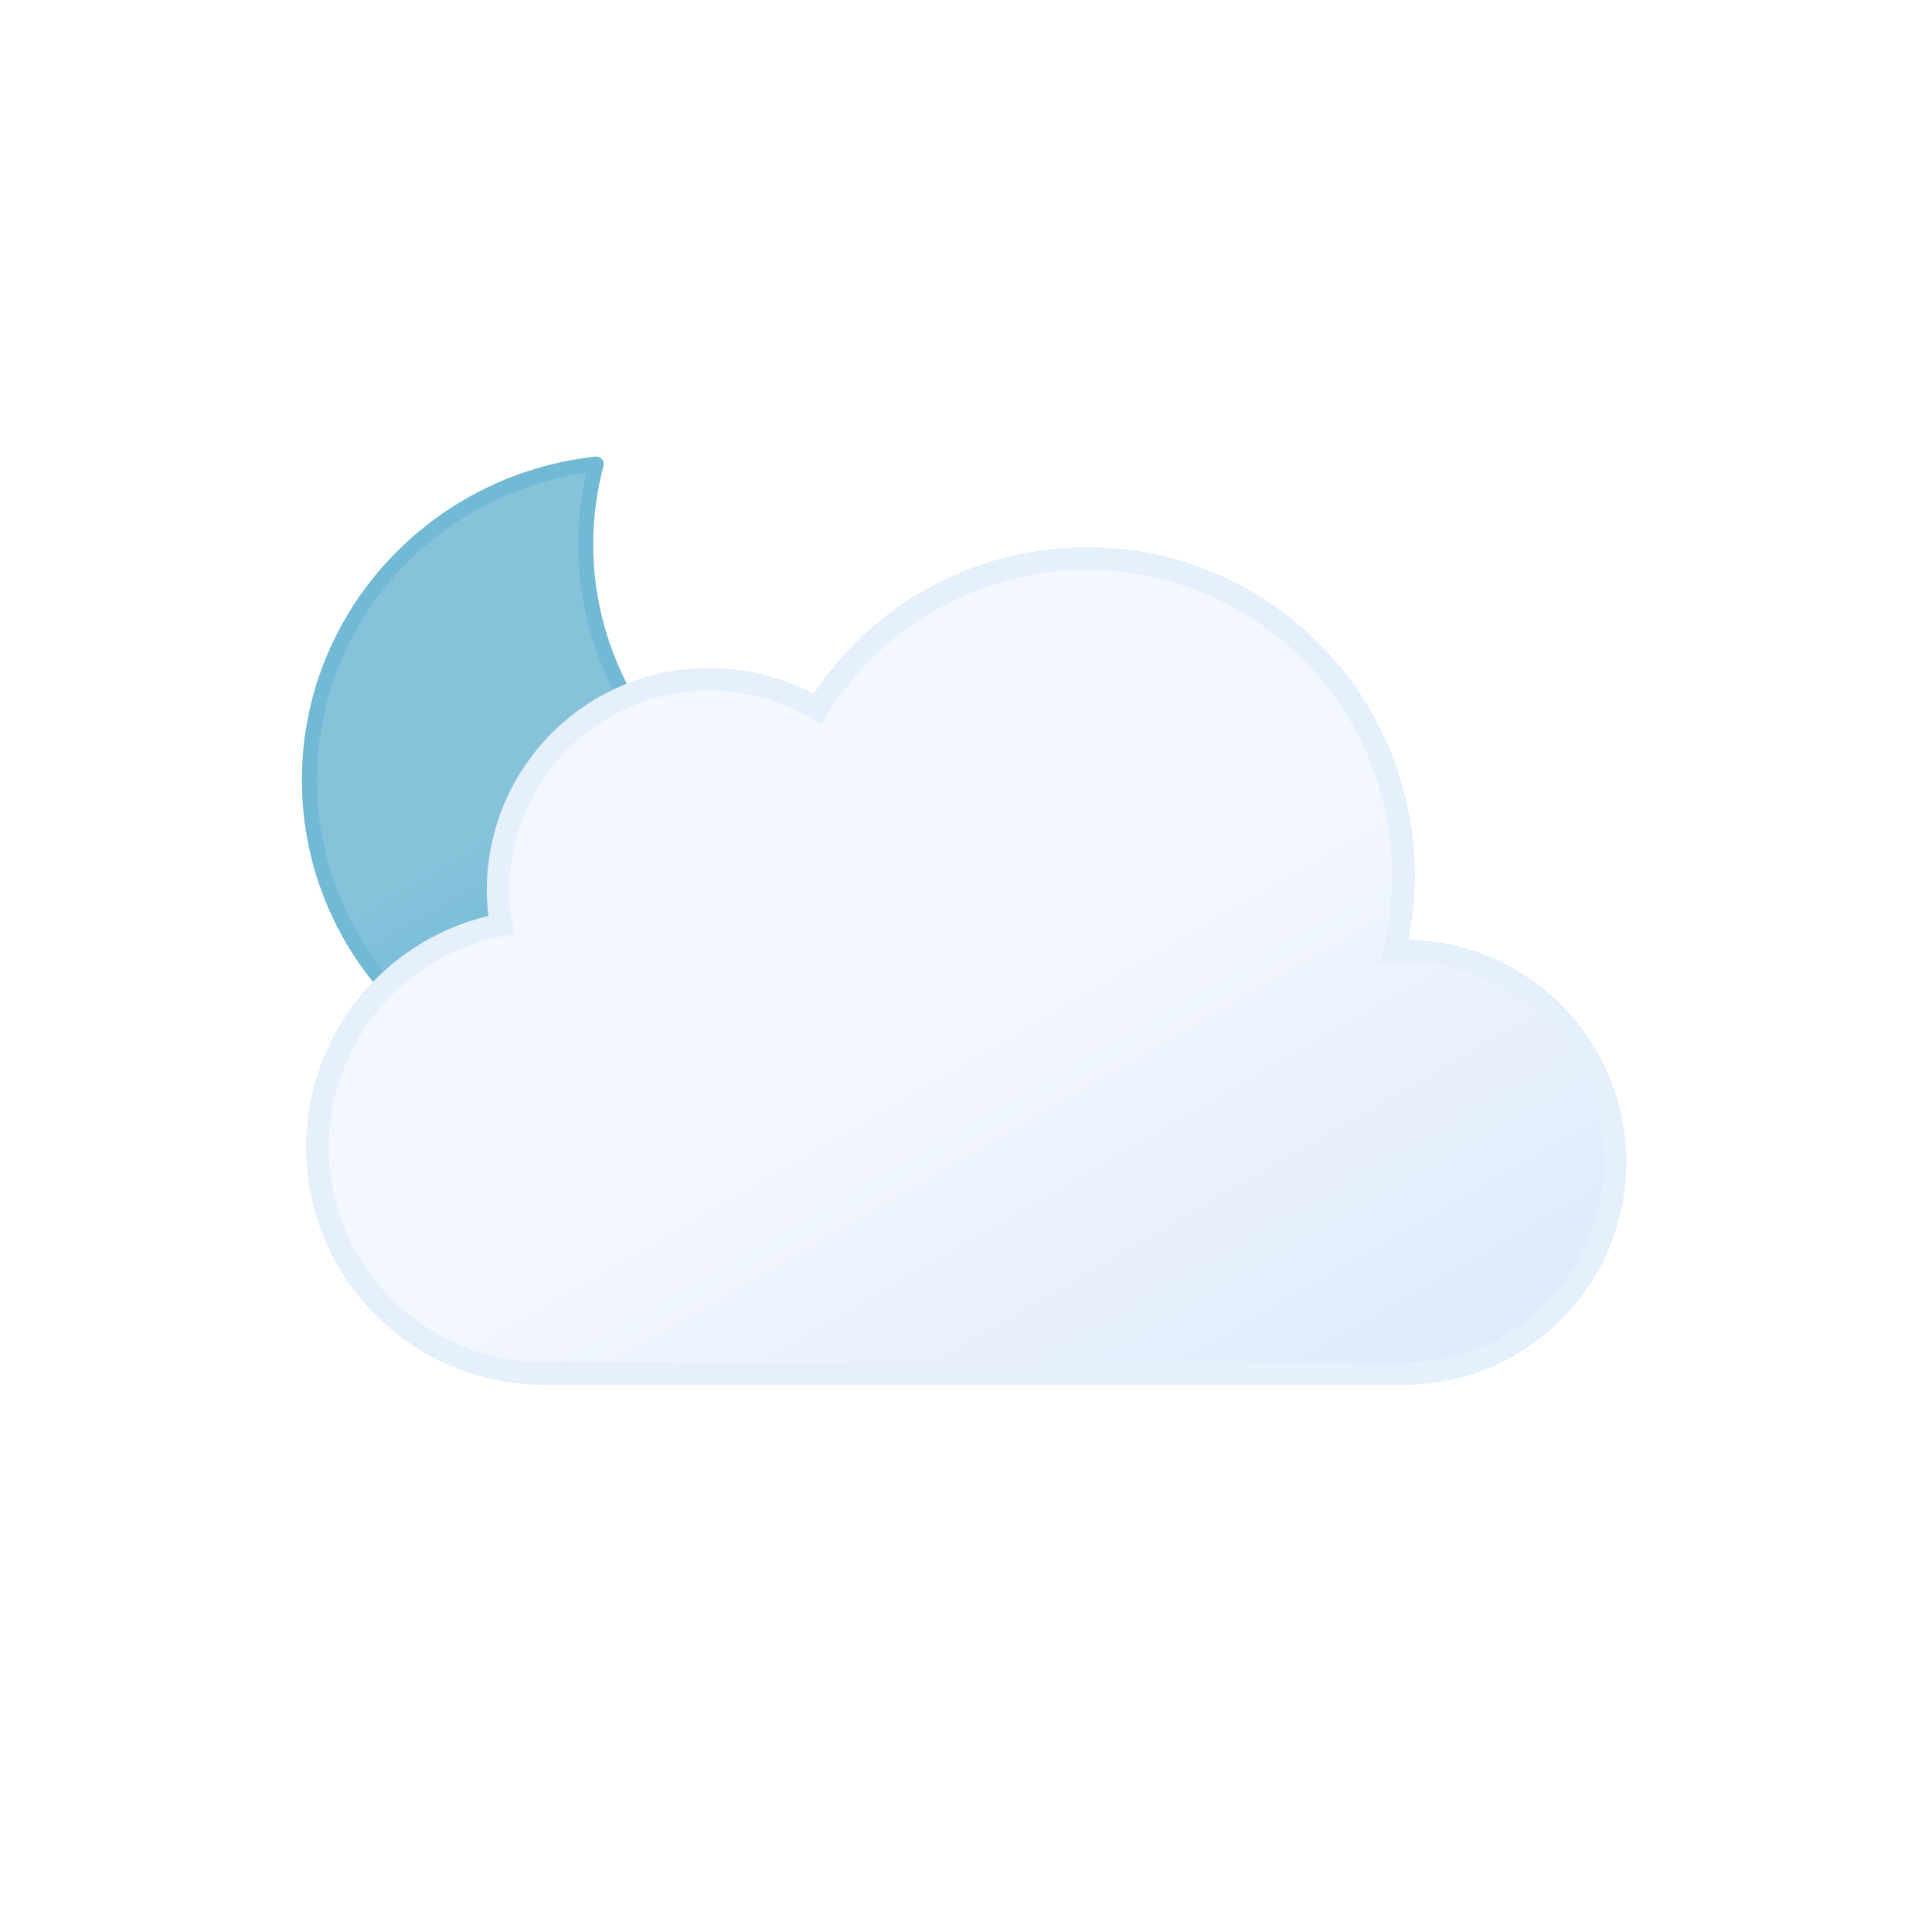
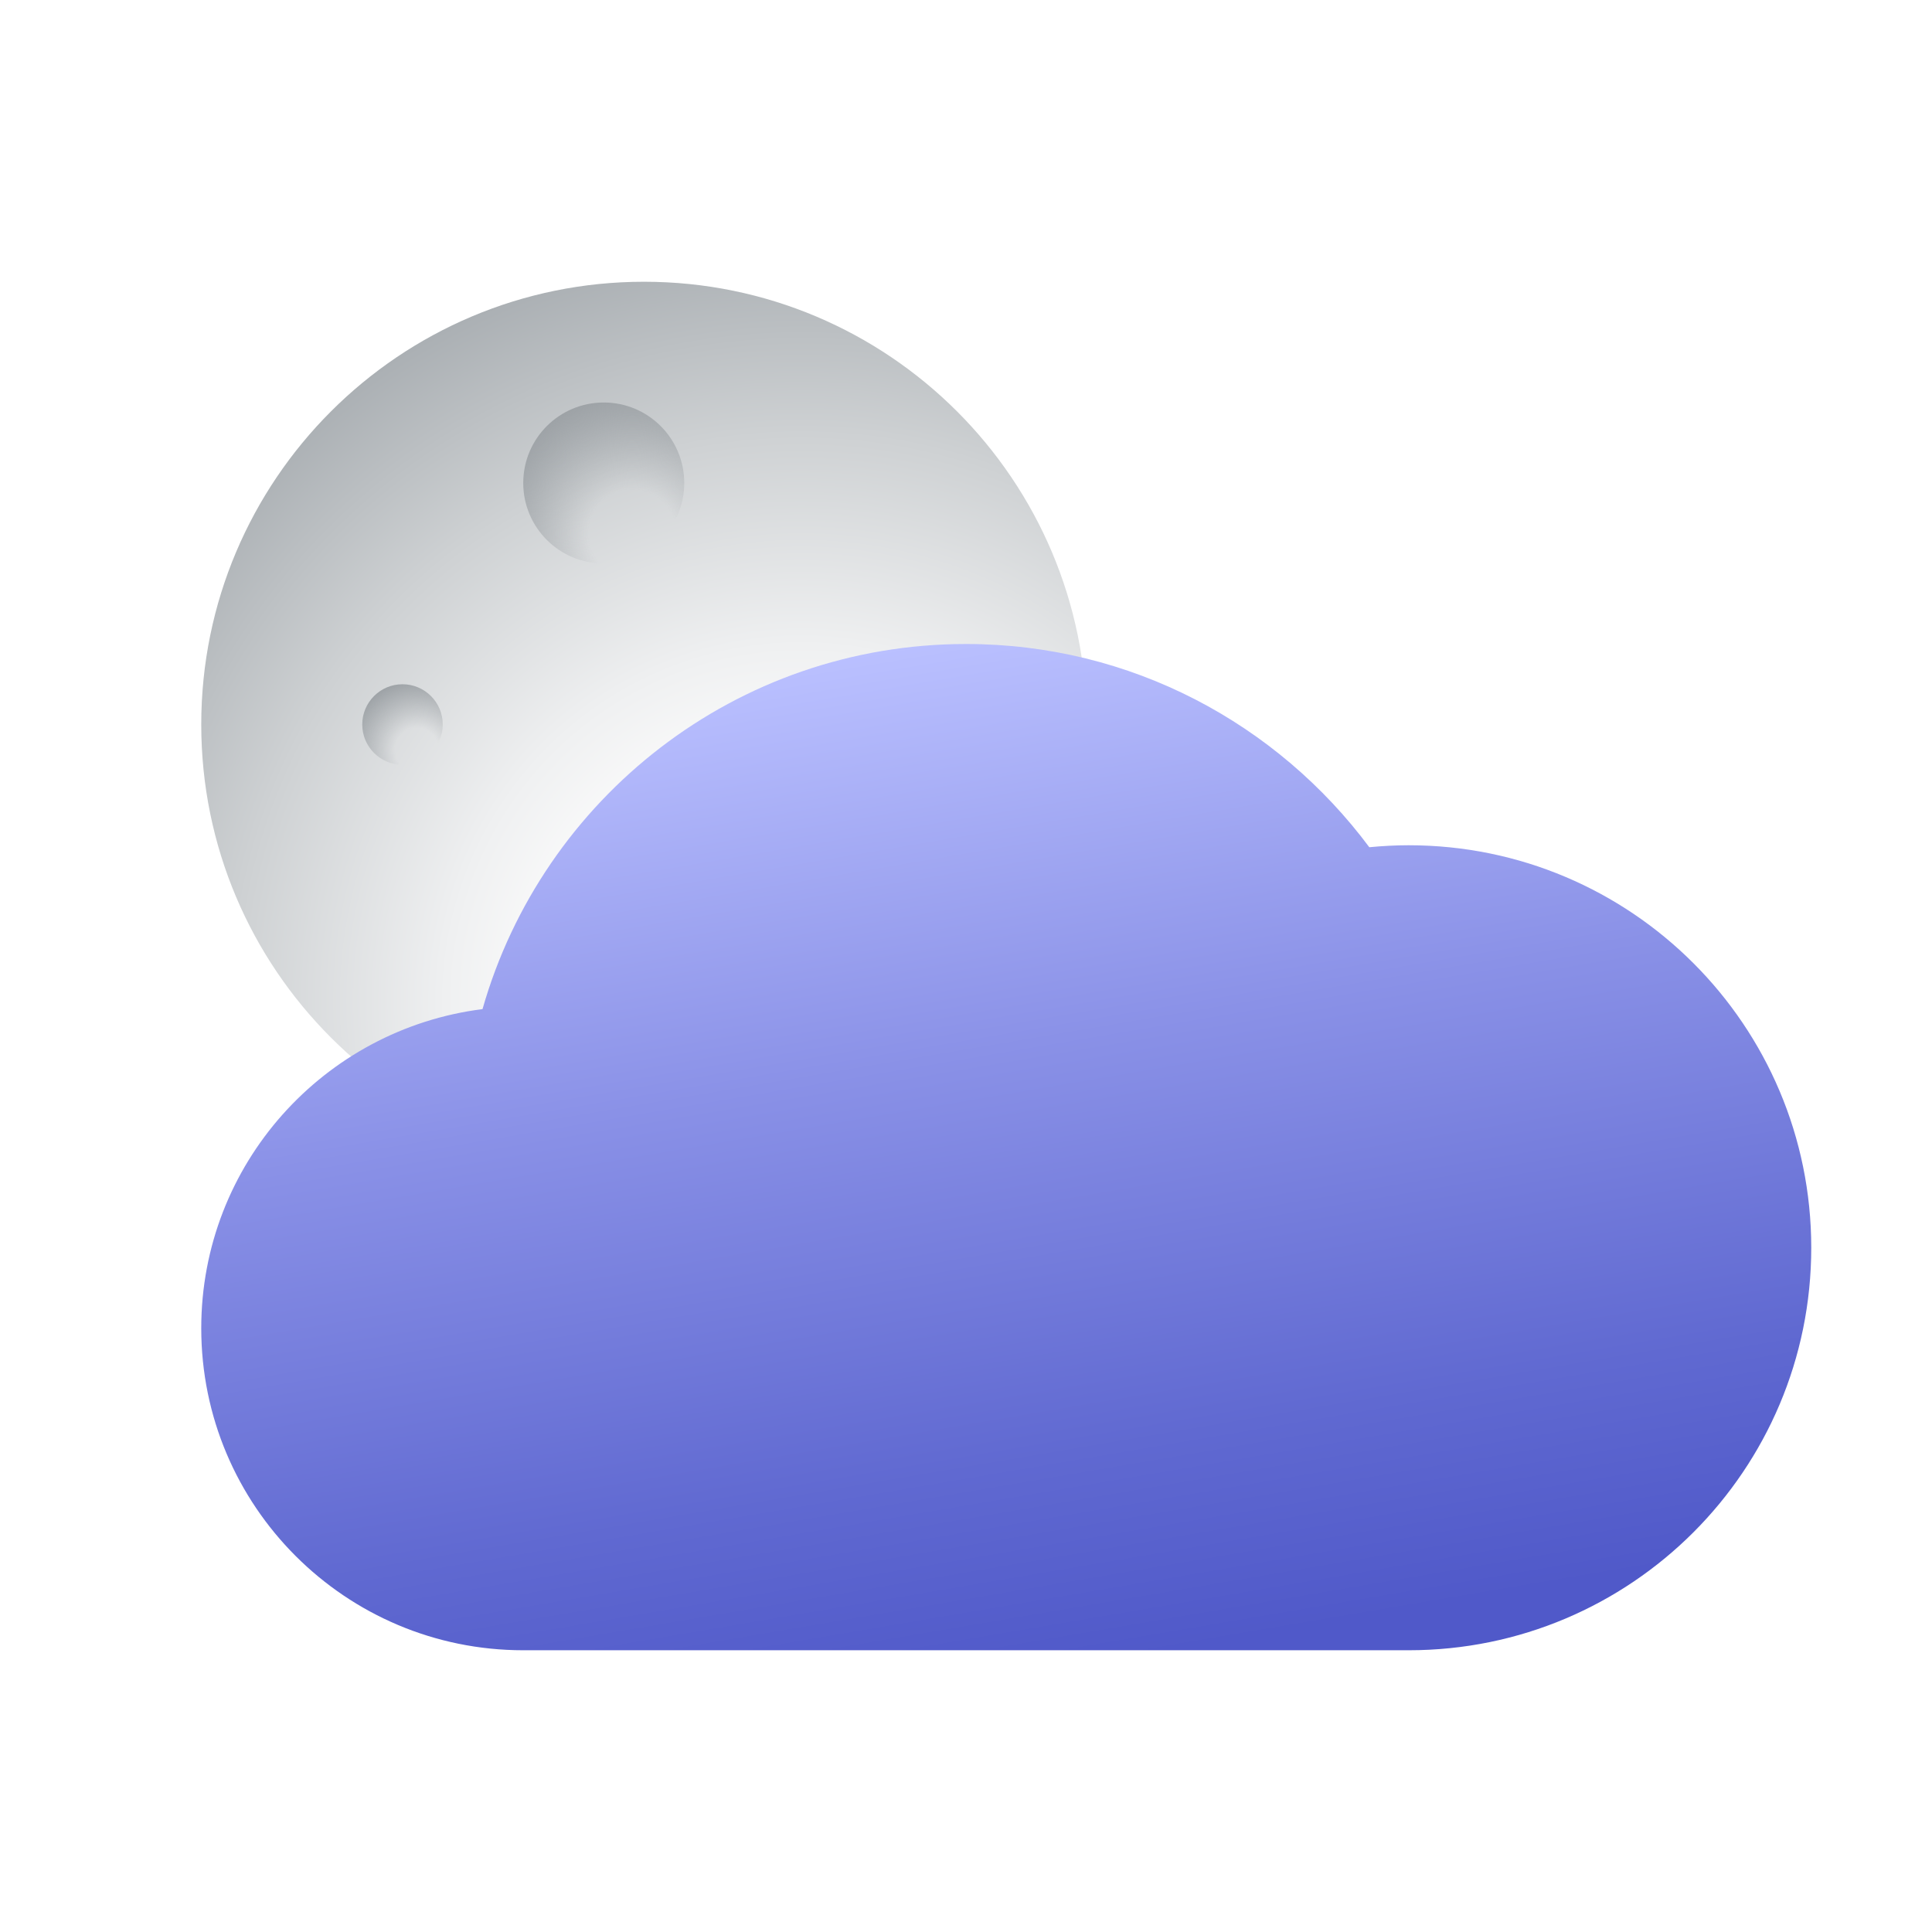
- <svg xmlns="http://www.w3.org/2000/svg" xmlns:xlink="http://www.w3.org/1999/xlink" viewBox="0 0 512 512">
-   <defs>
-     <symbol id="d" viewBox="0 0 172 172">
-       <path d="M160.62 107.4c-47.17 0-85.41-37.73-85.41-84.26A83.3 83.3 0 0 1 78 2C35.27 6.61 2 42.33 2 85.73 2 132.27 40.24 170 87.41 170A85.16 85.16 0 0 0 170 106.87a88 88 0 0 1-9.38.53" stroke="#72b9d5" stroke-linecap="round" stroke-linejoin="round" stroke-width="4" fill="url(#a)">
-         <animateTransform attributeName="transform" additive="sum" type="rotate" values="-15 86 86; 9 86 86; -15 86 86" dur="6s" repeatCount="indefinite" />
-       </path>
-     </symbol>
-     <symbol id="e" viewBox="0 0 350 222">
-       <path d="M291 107c-.85 0-1.68.09-2.53.13A83.9 83.9 0 0 0 135.6 42.92 55.91 55.91 0 0 0 51 91a56.6 56.6 0 0 0 .8 9.08A60 60 0 0 0 63 219c1.35 0 2.67-.11 4-.2v.2h224a56 56 0 0 0 0-112Z" stroke="#e6effc" stroke-miterlimit="10" stroke-width="6" fill="url(#b)" />
-     </symbol>
-     <symbol id="f" viewBox="0 0 351 246">
-       <use width="172" height="172" xlink:href="#d" />
-       <use width="350" height="222" transform="translate(1 24)" xlink:href="#e" />
-     </symbol>
-     <linearGradient id="b" x1="99.45" y1="30.68" x2="232.64" y2="261.37" gradientUnits="userSpaceOnUse">
-       <stop offset="0" stop-color="#f3f7fe" />
-       <stop offset=".45" stop-color="#f3f7fe" />
-       <stop offset="1" stop-color="#deeafb" />
-     </linearGradient>
-     <linearGradient id="a" x1="34.67" y1="18.56" x2="119.21" y2="164.99" gradientUnits="userSpaceOnUse">
-       <stop offset="0" stop-color="#86c3db" />
-       <stop offset=".45" stop-color="#86c3db" />
-       <stop offset="1" stop-color="#5eafcf" />
-     </linearGradient>
-   </defs>
-   <use width="351" height="246" transform="translate(80 121)" xlink:href="#f" />
+ <svg xmlns="http://www.w3.org/2000/svg" width="auto" height="auto" viewBox="0 0 48 48">
+   <radialGradient id="cUFRUQWcl8FzO6eaj0kExa" cx="19.906" cy="24.876" r="19.009" gradientUnits="userSpaceOnUse">
+     <stop offset=".313" stop-color="#fcfcfc" />
+     <stop offset=".465" stop-color="#eff0f1" />
+     <stop offset=".741" stop-color="#ced1d3" />
+     <stop offset="1" stop-color="#aaafb3" />
+   </radialGradient>
+   <path fill="url(#cUFRUQWcl8FzO6eaj0kExa)" d="M16,7C9.925,7,5,11.925,5,18s4.925,11,11,11s11-4.925,11-11S22.075,7,16,7z" />
+   <radialGradient id="cUFRUQWcl8FzO6eaj0kExb" cx="15.71" cy="13.25" r="3.456" gradientUnits="userSpaceOnUse">
+     <stop offset=".313" stop-color="#9da2a6" stop-opacity="0" />
+     <stop offset="1" stop-color="#9da2a6" />
+   </radialGradient>
+   <path fill="url(#cUFRUQWcl8FzO6eaj0kExb)" d="M15,10c-1.105,0-2,0.895-2,2s0.895,2,2,2s2-0.895,2-2S16.105,10,15,10z" />
+   <radialGradient id="cUFRUQWcl8FzO6eaj0kExc" cx="10.355" cy="18.625" r="1.728" gradientUnits="userSpaceOnUse">
+     <stop offset=".313" stop-color="#9da2a6" stop-opacity="0" />
+     <stop offset="1" stop-color="#9da2a6" />
+   </radialGradient>
+   <path fill="url(#cUFRUQWcl8FzO6eaj0kExc)" d="M10,17c-0.552,0-1,0.448-1,1s0.448,1,1,1s1-0.448,1-1S10.552,17,10,17z" />
+   <linearGradient id="cUFRUQWcl8FzO6eaj0kExd" x1="22.313" x2="26.618" y1="16.079" y2="41.448" gradientUnits="userSpaceOnUse">
+     <stop offset="0" stop-color="#bac0ff" />
+     <stop offset=".398" stop-color="#8a91e7" />
+     <stop offset=".796" stop-color="#6069d1" />
+     <stop offset="1" stop-color="#5059c9" />
+   </linearGradient>
+   <path fill="url(#cUFRUQWcl8FzO6eaj0kExd)" d="M35,21c-0.331,0-0.657,0.018-0.98,0.049C31.741,17.99,28.108,16,24,16c-5.713,0-10.52,3.837-12.012,9.071C8.049,25.569,5,28.925,5,33c0,4.418,3.582,8,8,8c1.818,0,20.107,0,22,0c5.523,0,10-4.477,10-10C45,25.477,40.523,21,35,21z" />
</svg>
